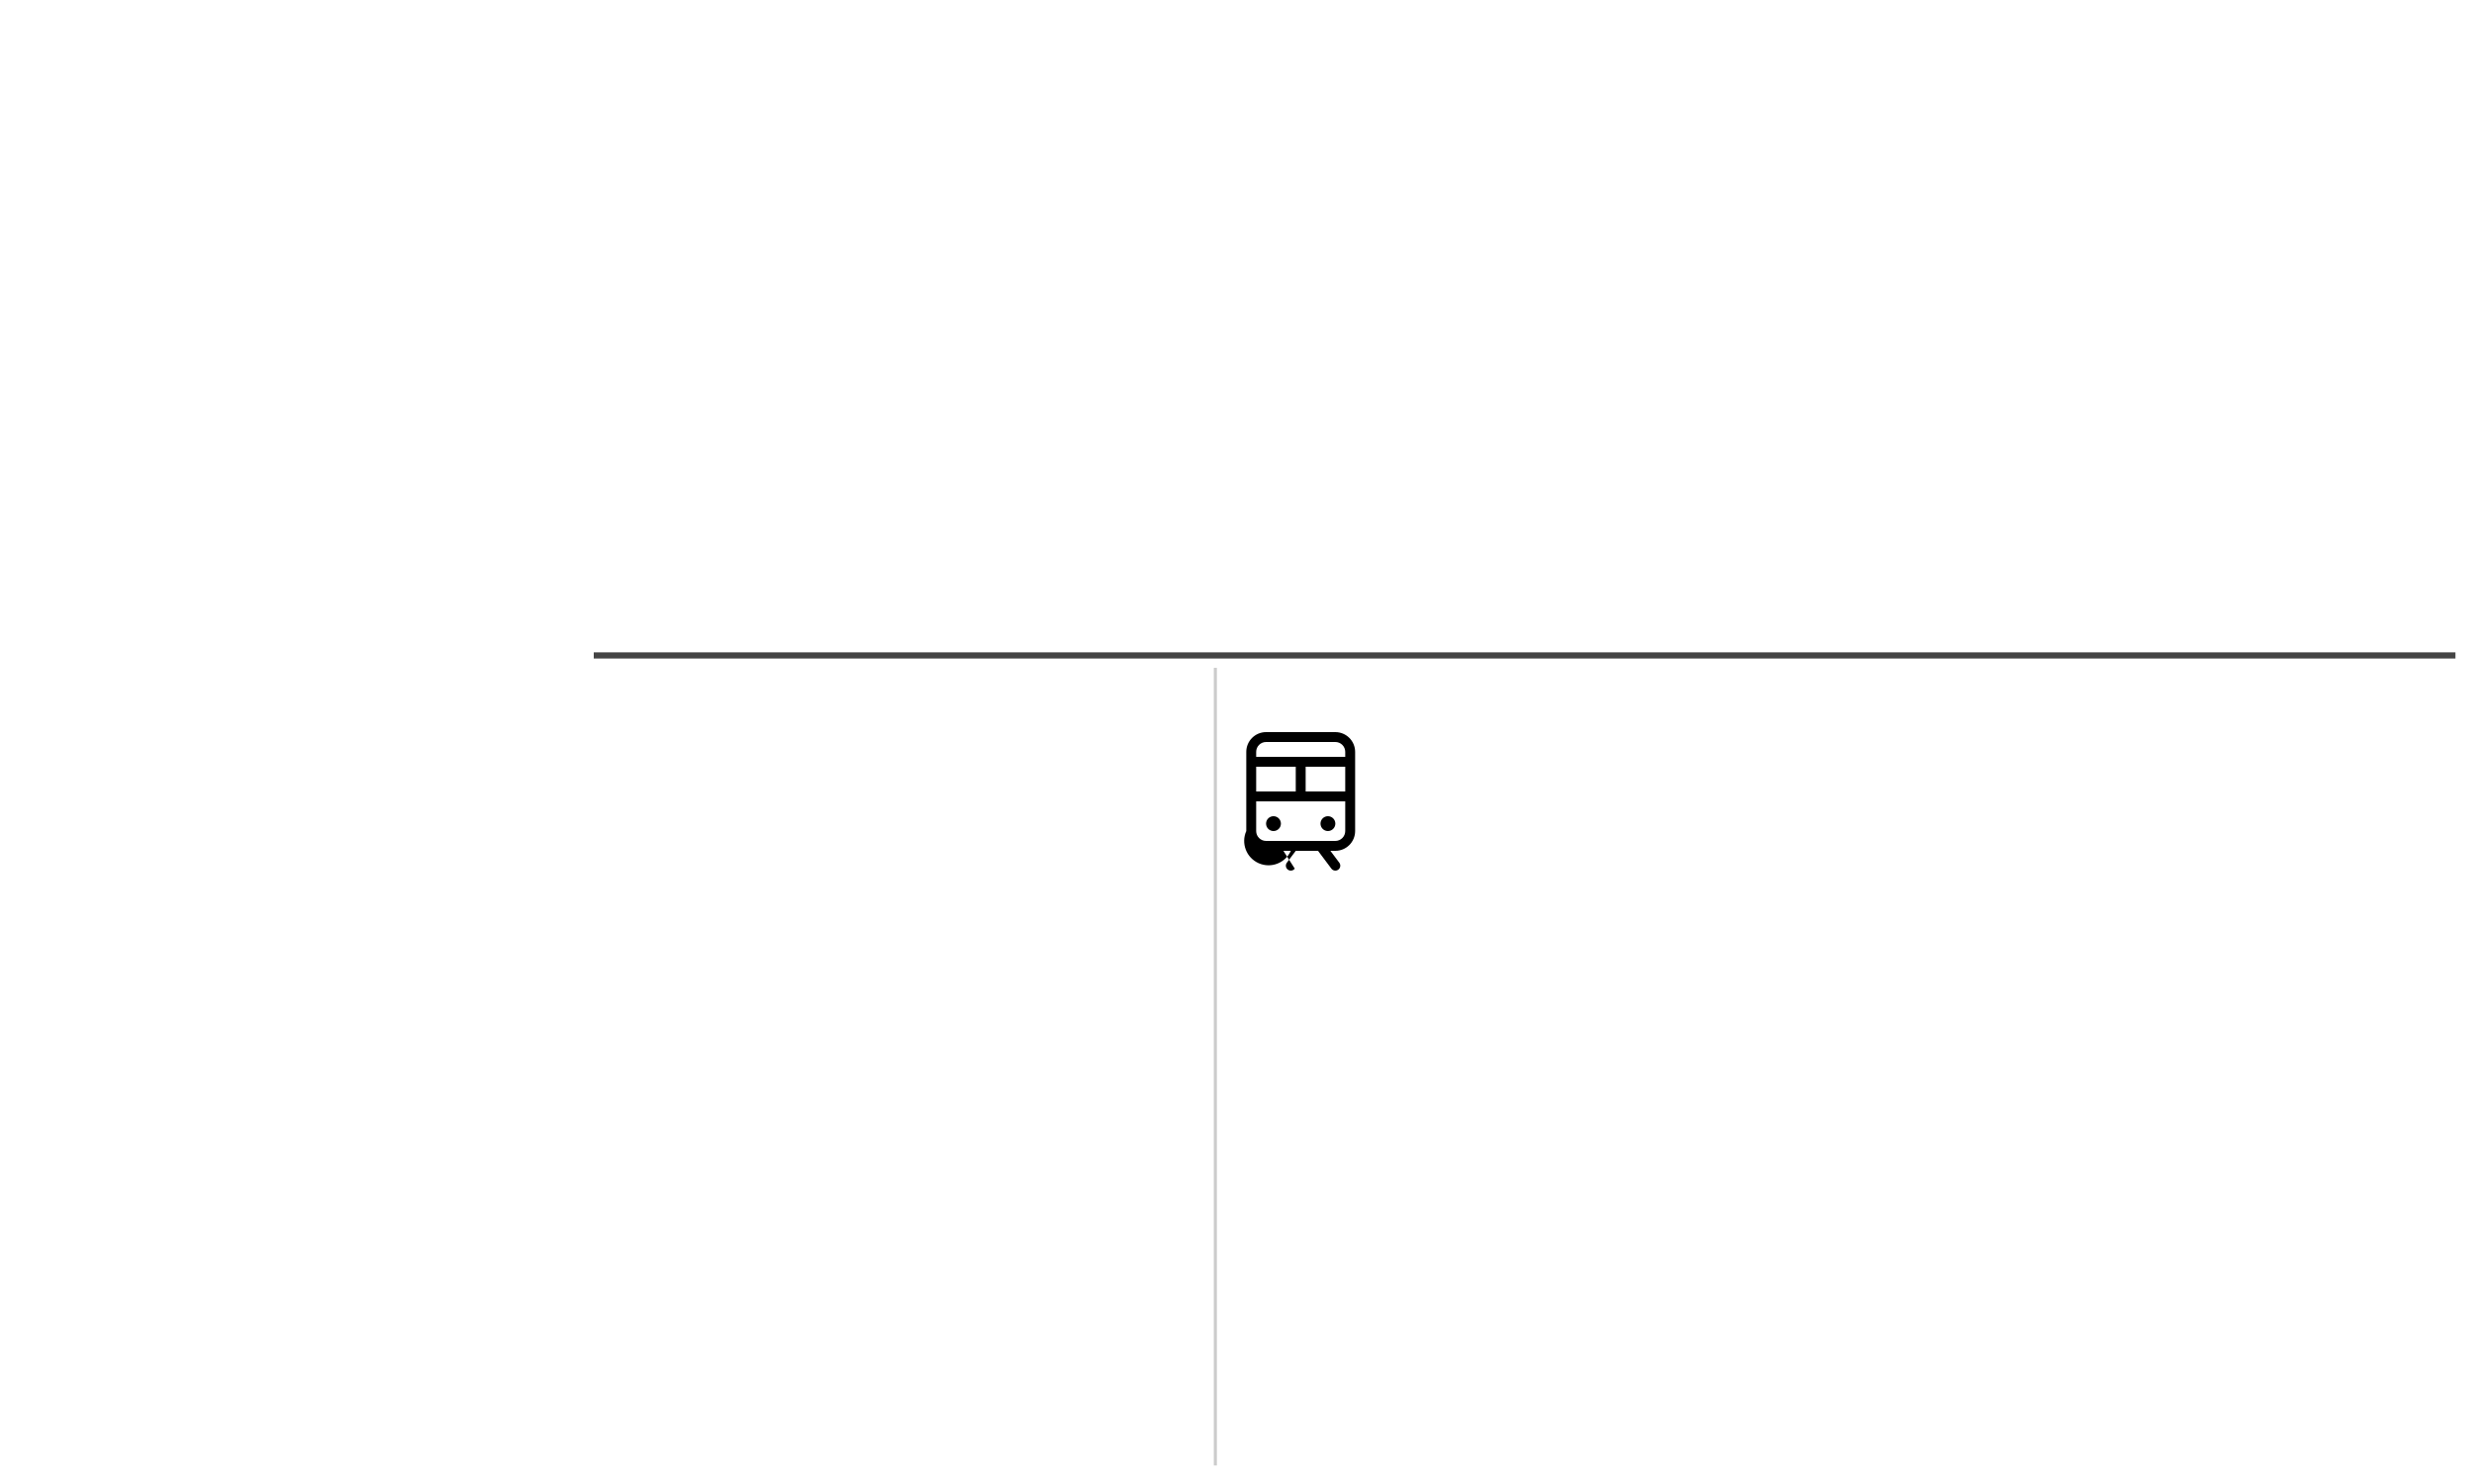
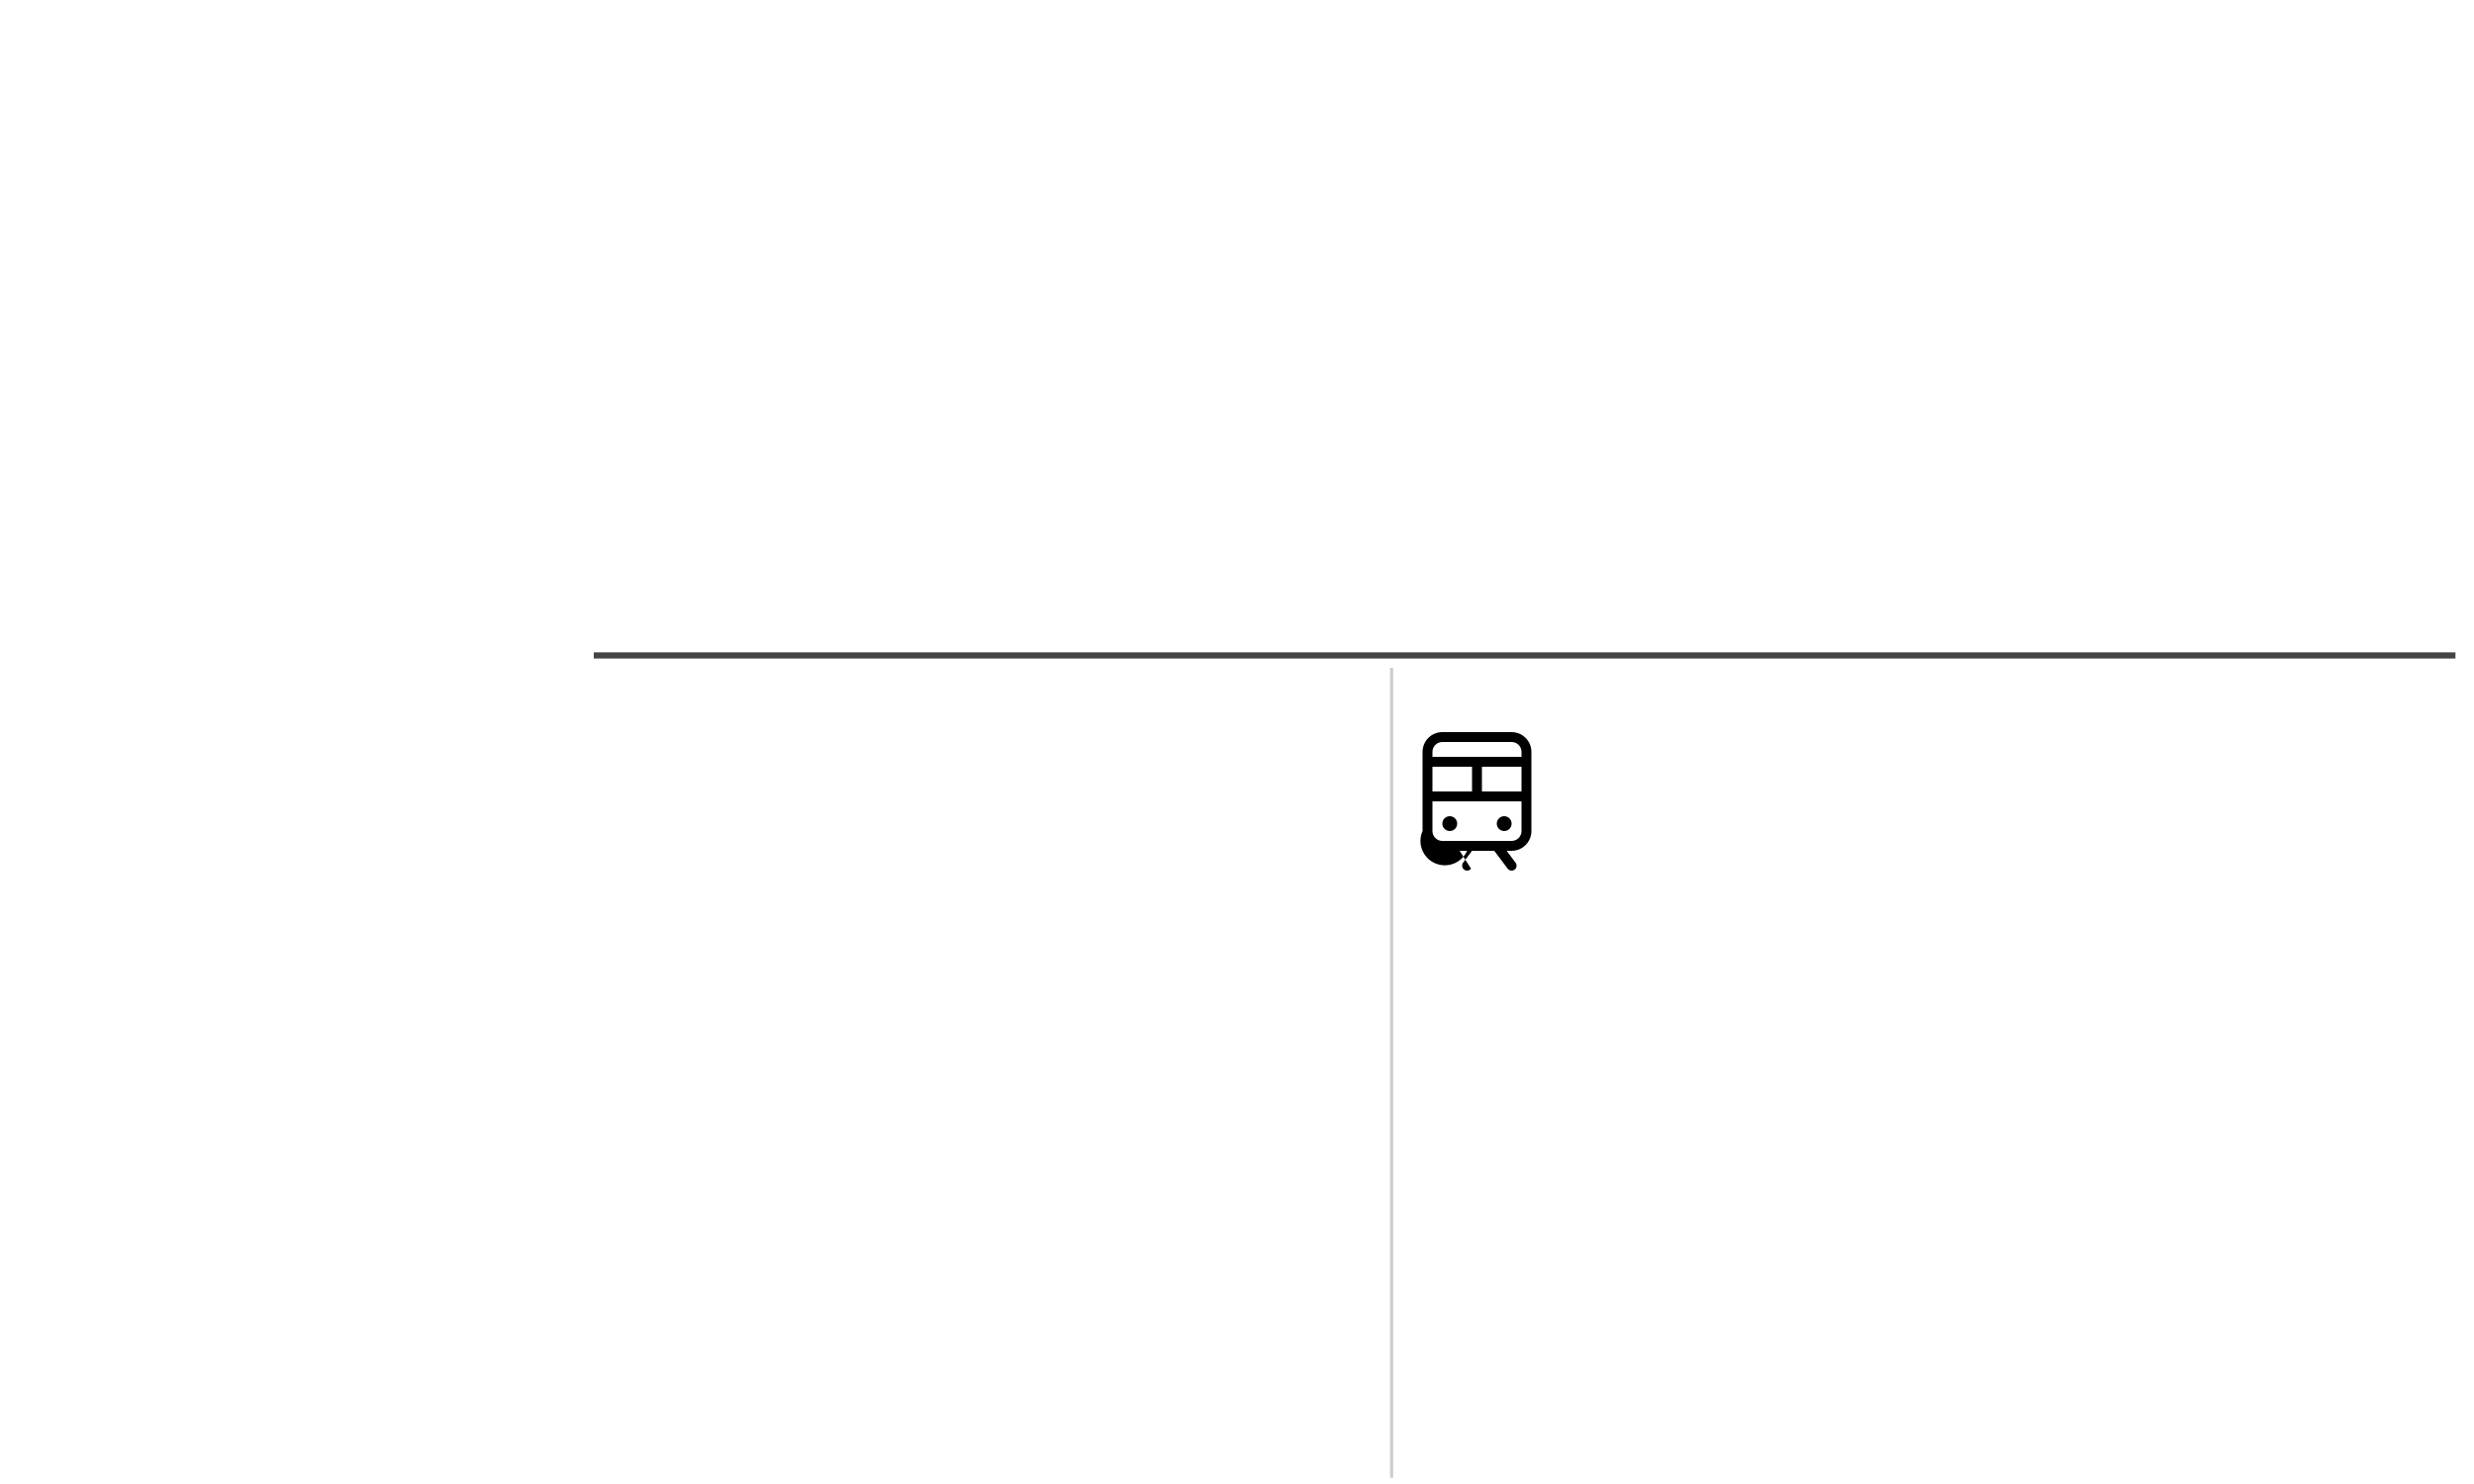
<svg xmlns="http://www.w3.org/2000/svg" width="800" height="480" viewBox="0 0 800 480">
  <rect width="800" height="480" fill="white" />
  <text id="calendar" x="8" y="32" font-family="Arial, sans-serif" fill="black" data-bbox-width="168" data-bbox-height="68" />
  <image id="analog_clock" x="7" y="110" width="168" height="190" />
  <image id="image_pool" x="10" y="350" width="130" height="130" />
  <image id="weather_block" x="188" y="6" width="606" height="200" />
  <line x1="192" y1="212" x2="794" y2="212" stroke="#444" stroke-width="2" />
-   <line x1="393" y1="216" x2="393" y2="474" stroke="#ccc" stroke-width="1" />
-   <text id="gcal_events" x="196" y="248" font-family="Arial, sans-serif" fill="black" data-bbox-width="188" data-bbox-height="132" />
-   <text id="waste" x="196" y="398" font-family="Arial, sans-serif" fill="black" data-bbox-width="188" data-bbox-height="72" />
-   <path transform="translate(395,232) scale(0.2)" fill="black" d="M184 24H72a32 32 0 0 0-32 32v128a32 32 0 0 0 72 32h8l-14.4 19.2a8 8 0 1 0 12.8 9.6L100 216h56l21.6 28.8a8 8 0 1 0 12.8-9.6L176 216h8a32 32 0 0 0 32-32V56a32 32 0 0 0-32-32M56 120V80h64v40Zm80-40h64v40h-64ZM72 40h112a16 16 0 0 1 16 16v8H56v-8a16 16 0 0 1 16-16m112 160H72a16 16 0 0 1-16-16v-48h144v48a16 16 0 0 1-16 16m-88-28a12 12 0 1 1-12-12a12 12 0 0 1 12 12m88 0a12 12 0 1 1-12-12a12 12 0 0 1 12 12" />
-   <text id="trains" x="459" y="248" font-family="Arial, sans-serif" fill="black" data-bbox-width="330" data-bbox-height="222" />
+   <line x1="450" y1="216" x2="450" y2="478" stroke="#ccc" stroke-width="1" />
+   <text id="gcal_events" x="196" y="248" font-family="Arial, sans-serif" fill="black" data-bbox-width="246" data-bbox-height="132" />
+   <text id="waste" x="196" y="398" font-family="Arial, sans-serif" fill="black" data-bbox-width="246" data-bbox-height="72" />
+   <path transform="translate(452,232) scale(0.2)" fill="black" d="M184 24H72a32 32 0 0 0-32 32v128a32 32 0 0 0 72 32h8l-14.4 19.2a8 8 0 1 0 12.8 9.6L100 216h56l21.6 28.8a8 8 0 1 0 12.8-9.6L176 216h8a32 32 0 0 0 32-32V56a32 32 0 0 0-32-32M56 120V80h64v40Zm80-40h64v40h-64ZM72 40h112a16 16 0 0 1 16 16v8H56v-8a16 16 0 0 1 16-16m112 160H72a16 16 0 0 1-16-16v-48h144v48a16 16 0 0 1-16 16m-88-28a12 12 0 1 1-12-12a12 12 0 0 1 12 12m88 0a12 12 0 1 1-12-12a12 12 0 0 1 12 12" />
+   <text id="trains" x="543" y="248" font-family="Arial, sans-serif" fill="black" data-bbox-width="249" data-bbox-height="222" />
</svg>
